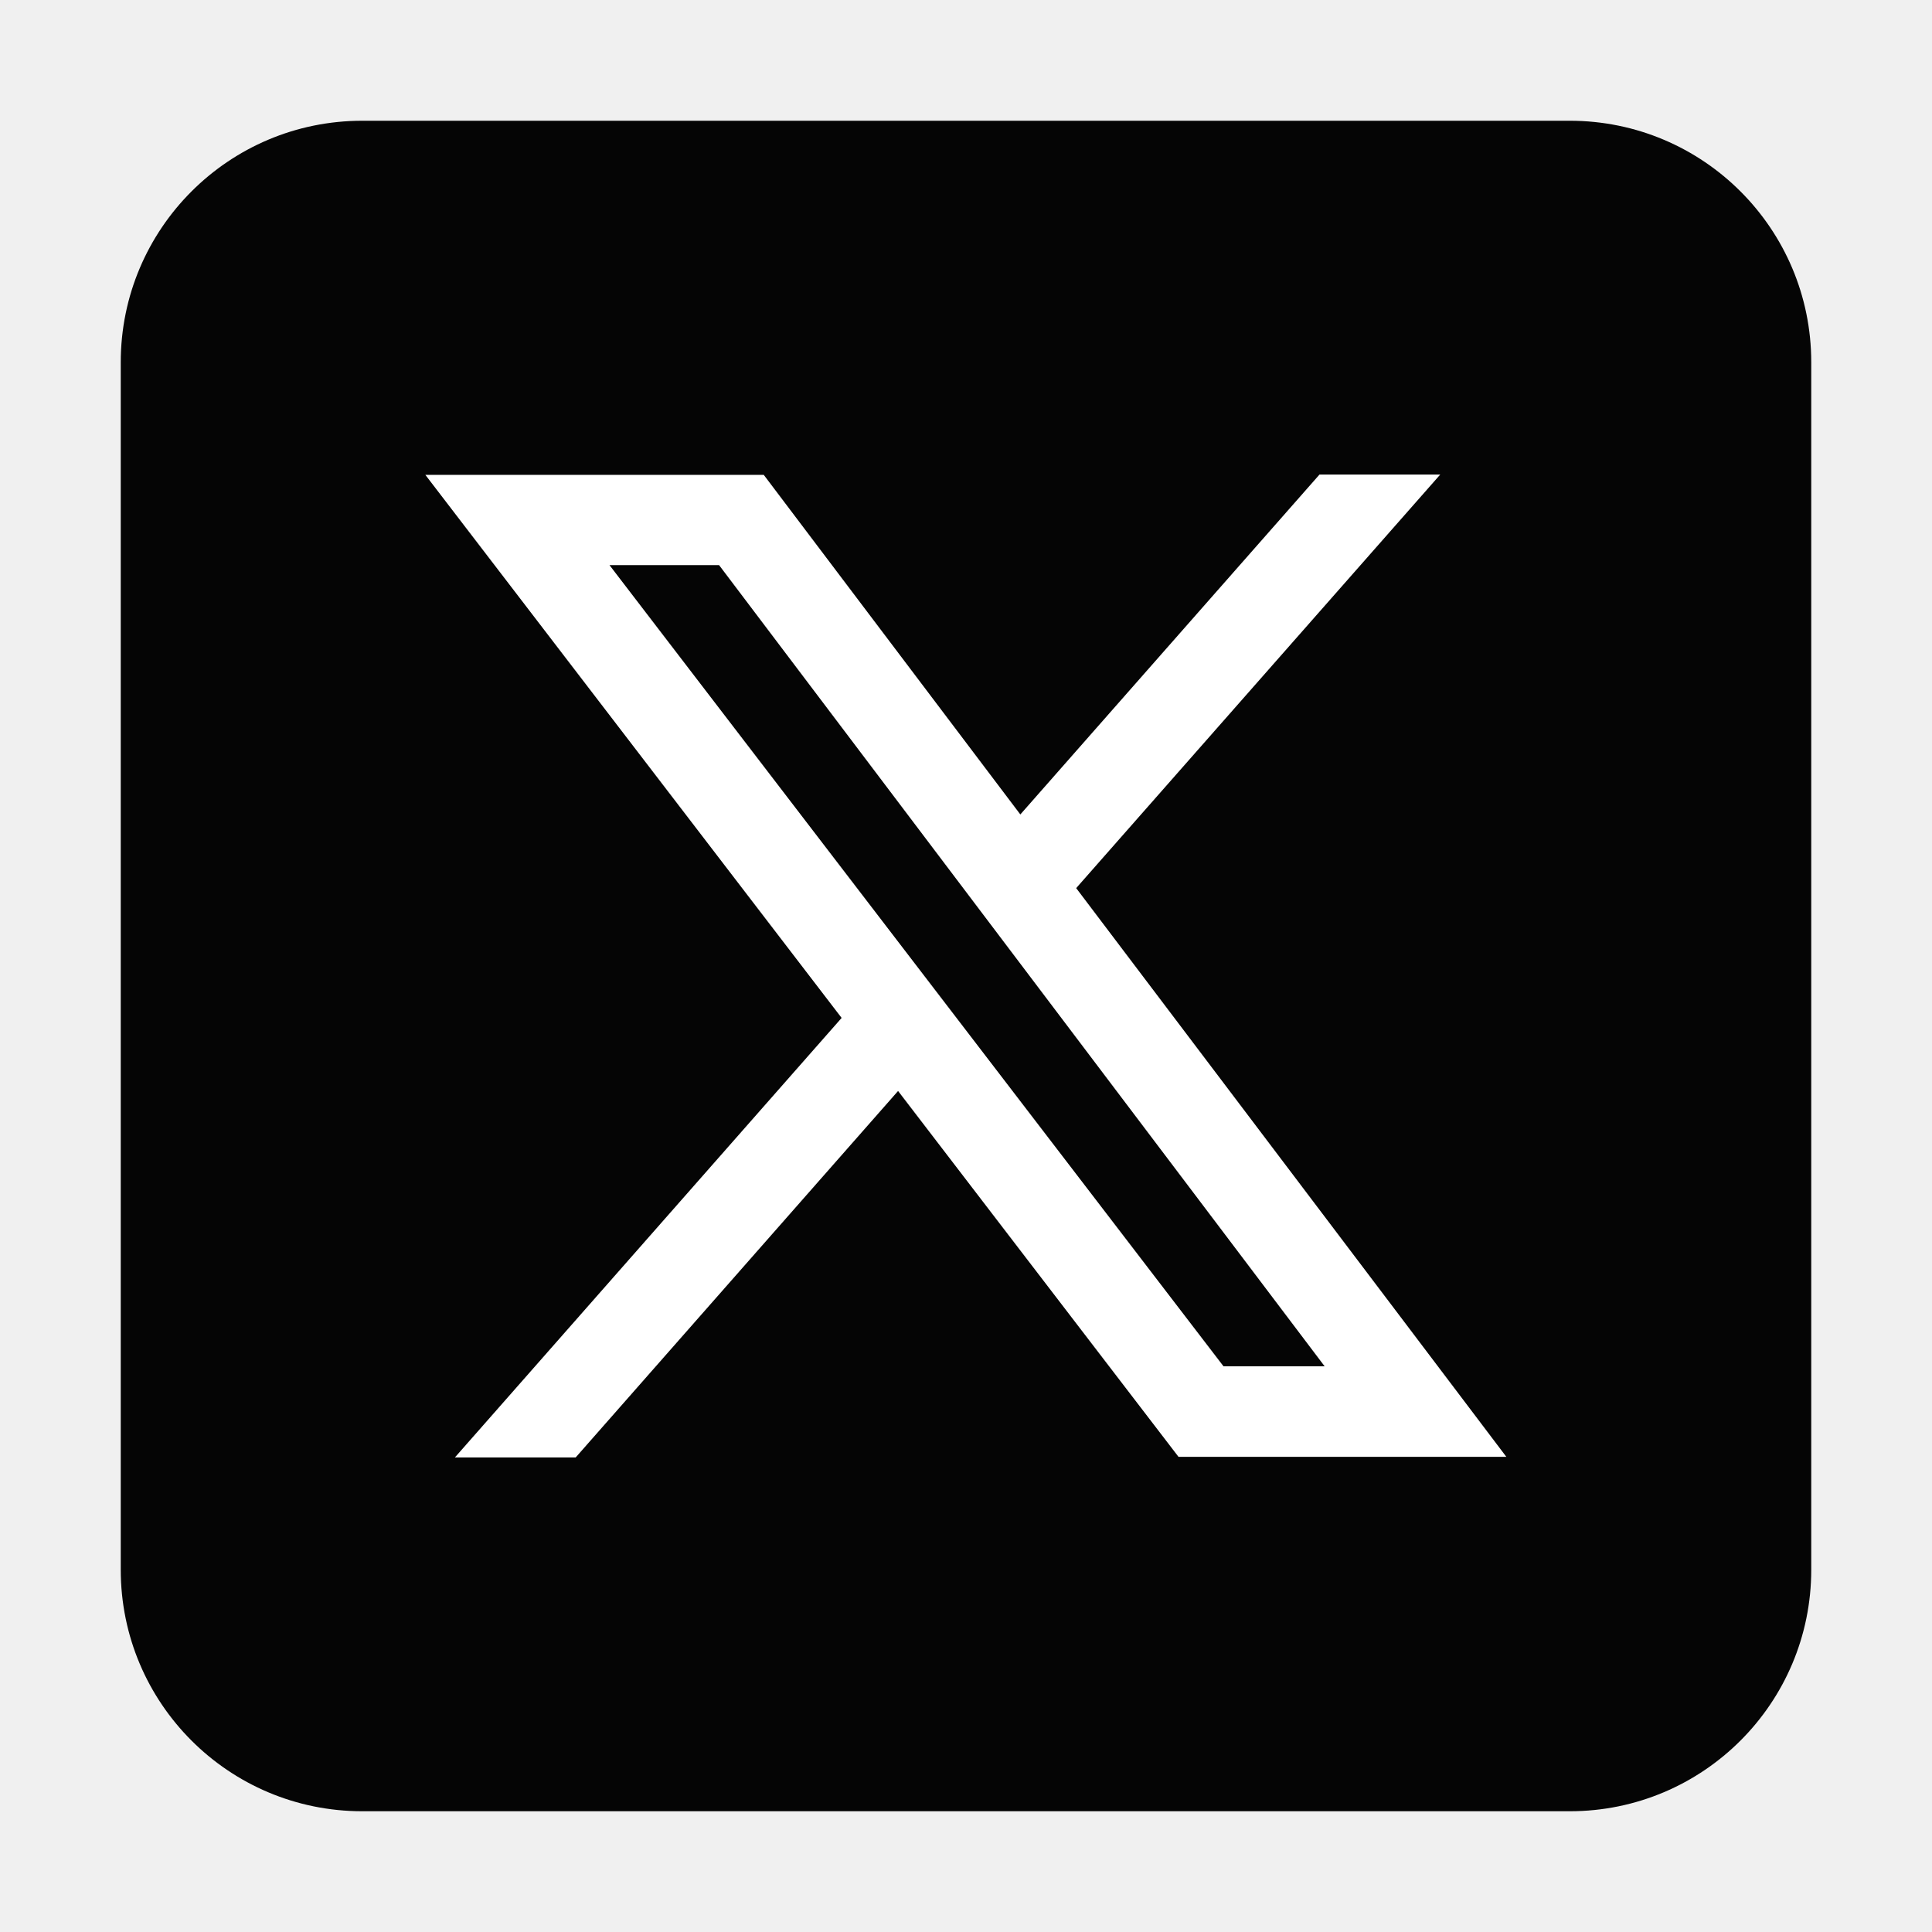
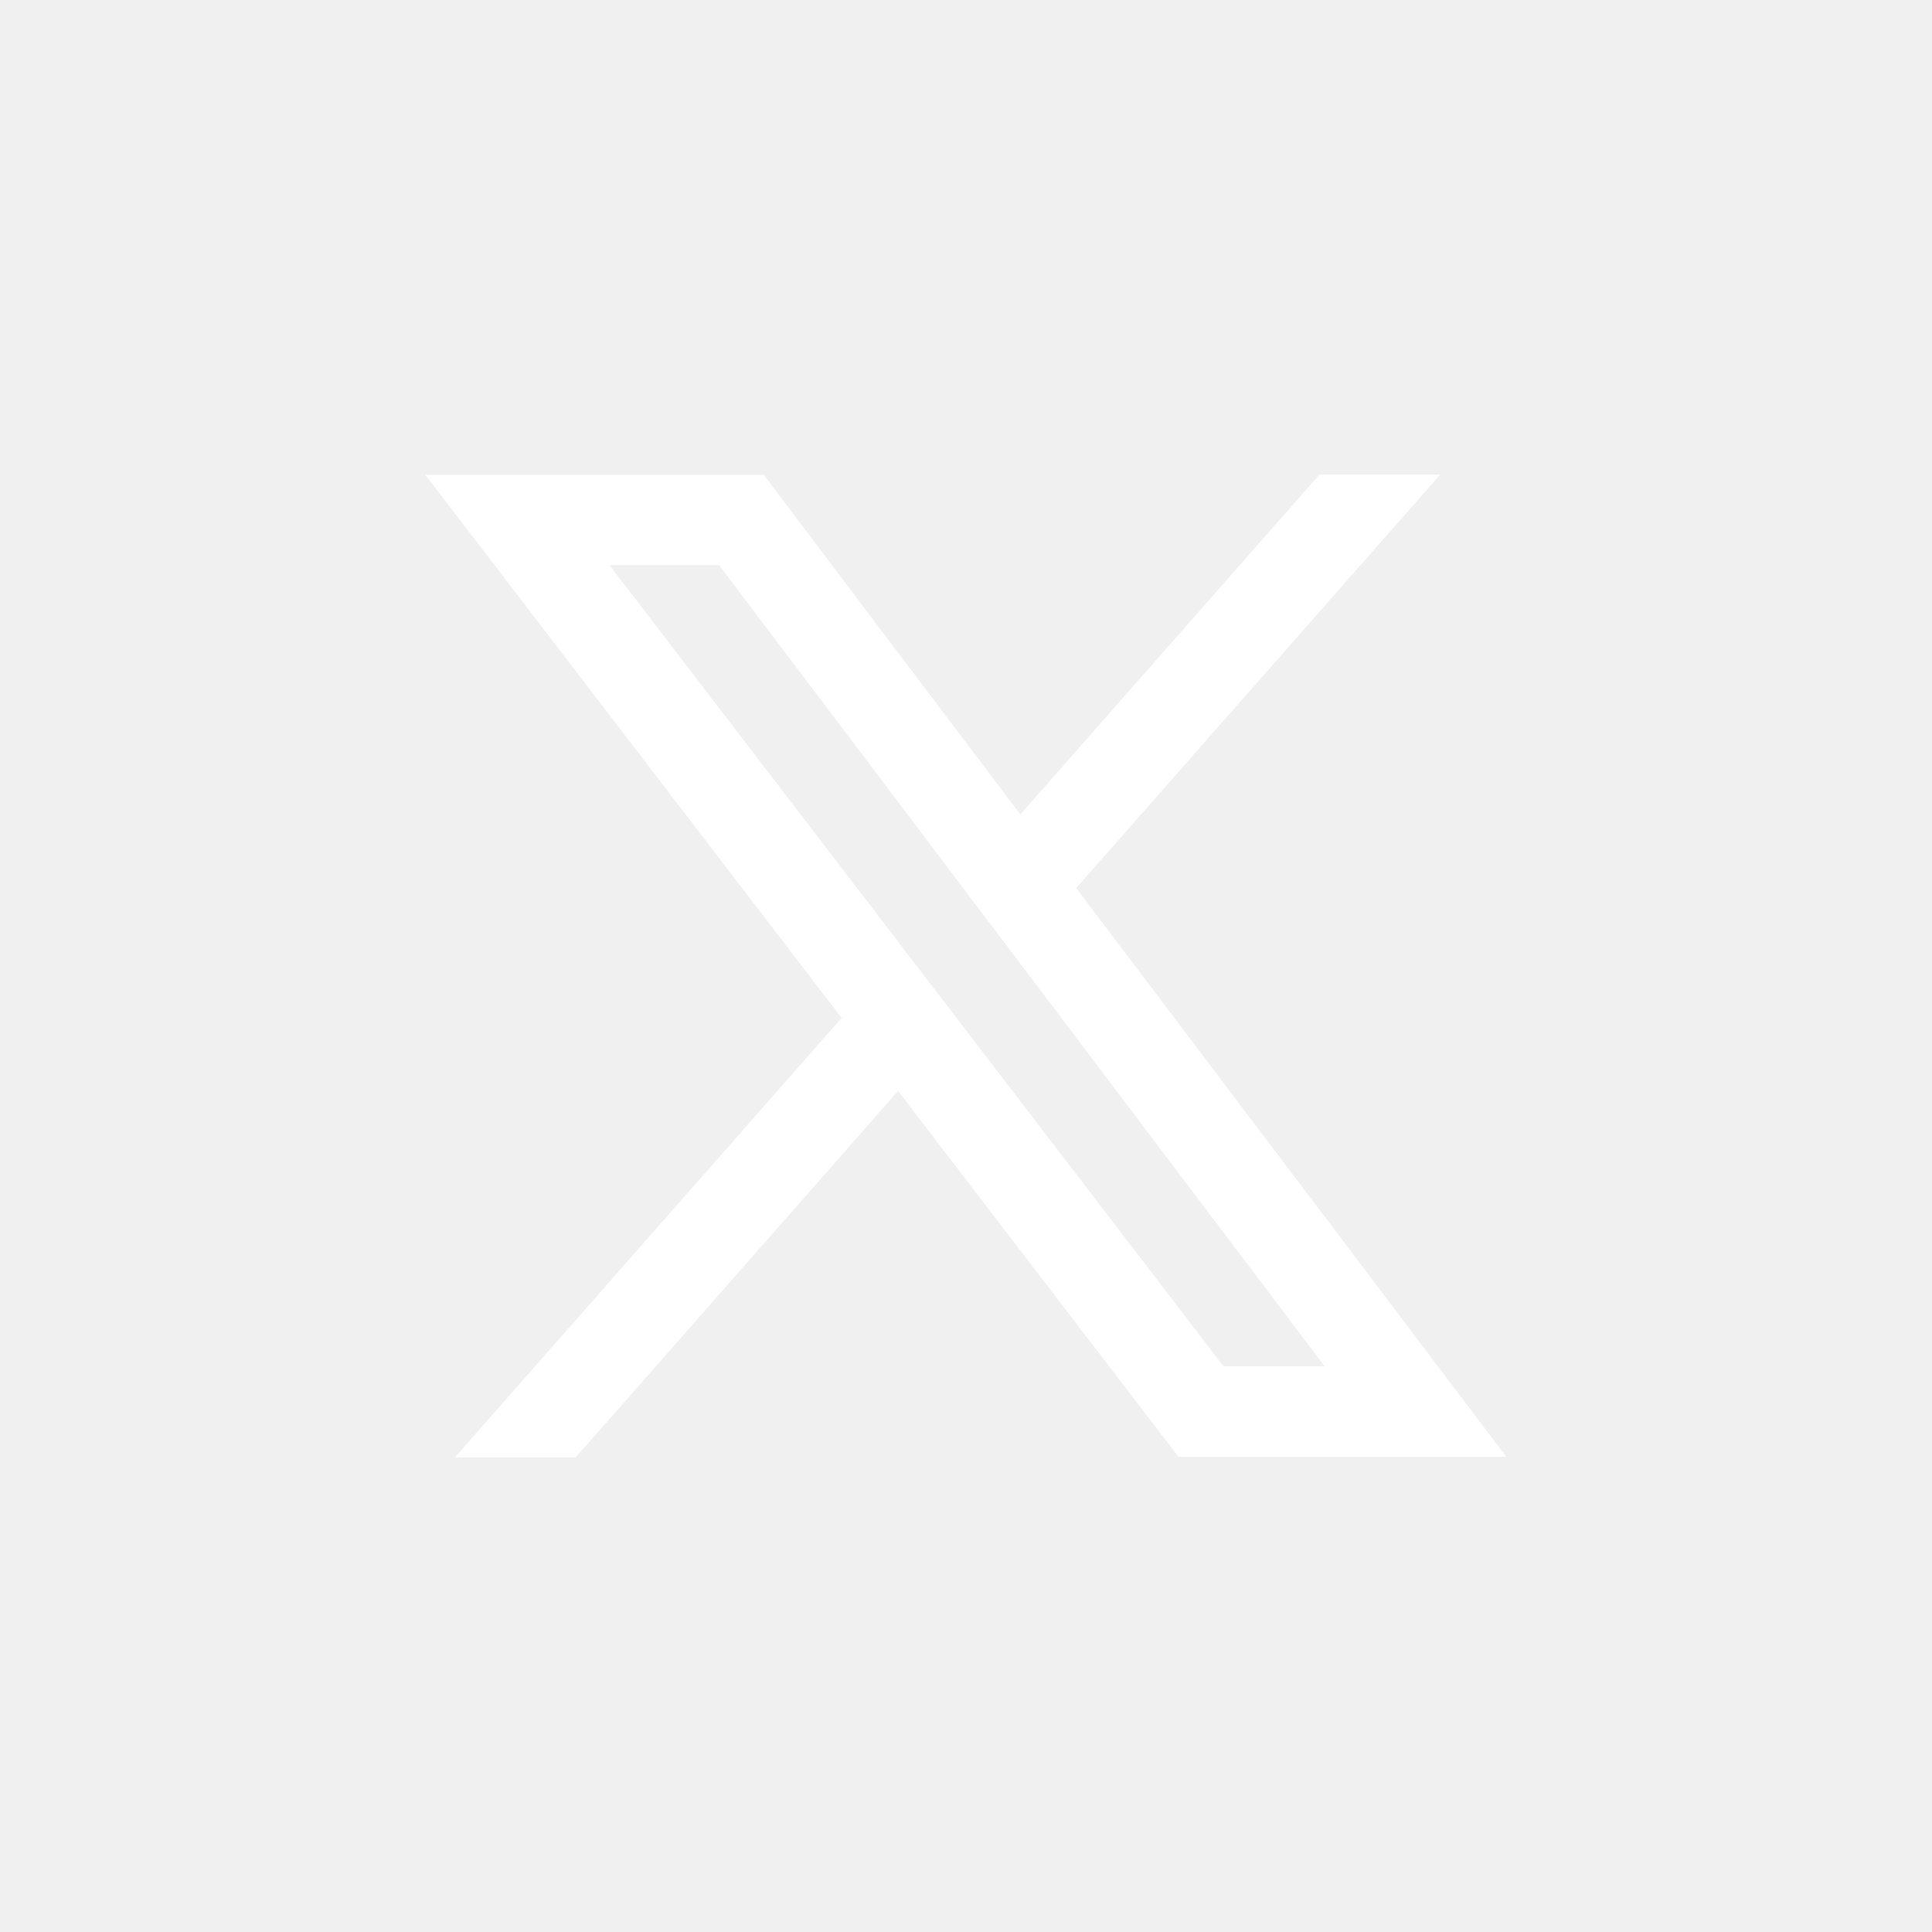
<svg xmlns="http://www.w3.org/2000/svg" viewBox="0 0 64 64" width="32" height="32" id="twitter">
-   <path fill="#050505" fill-rule="evenodd" d="m60,12c0-4.42-3.58-8-8-8H12C7.58,4,4,7.58,4,12v40c0,4.42,3.58,8,8,8h40c4.42,0,8-3.58,8-8V12h0Z" />
  <path fill="#fff" d="m15.07,48.28h4l10.68-12.14,9.29,12.12h10.86l-14.25-18.84,12.06-13.7h-4l-9.91,11.26-8.5-11.25h-11.21l13.79,17.99-12.82,14.57Zm5.11-29.56h3.64l20.06,26.54h-3.35l-20.34-26.54Z" />
</svg>
